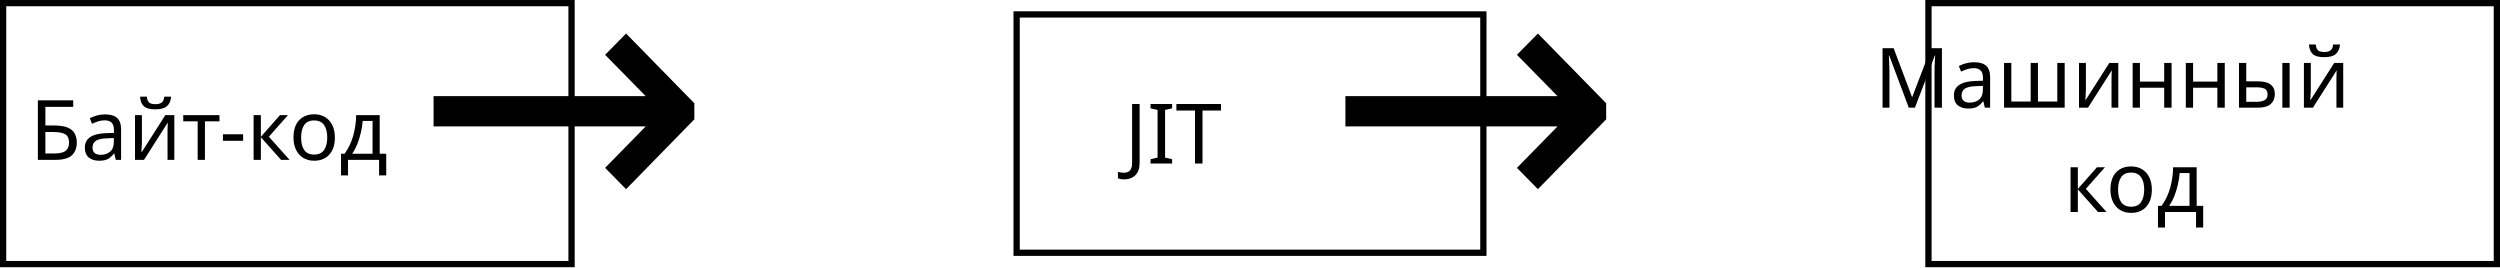
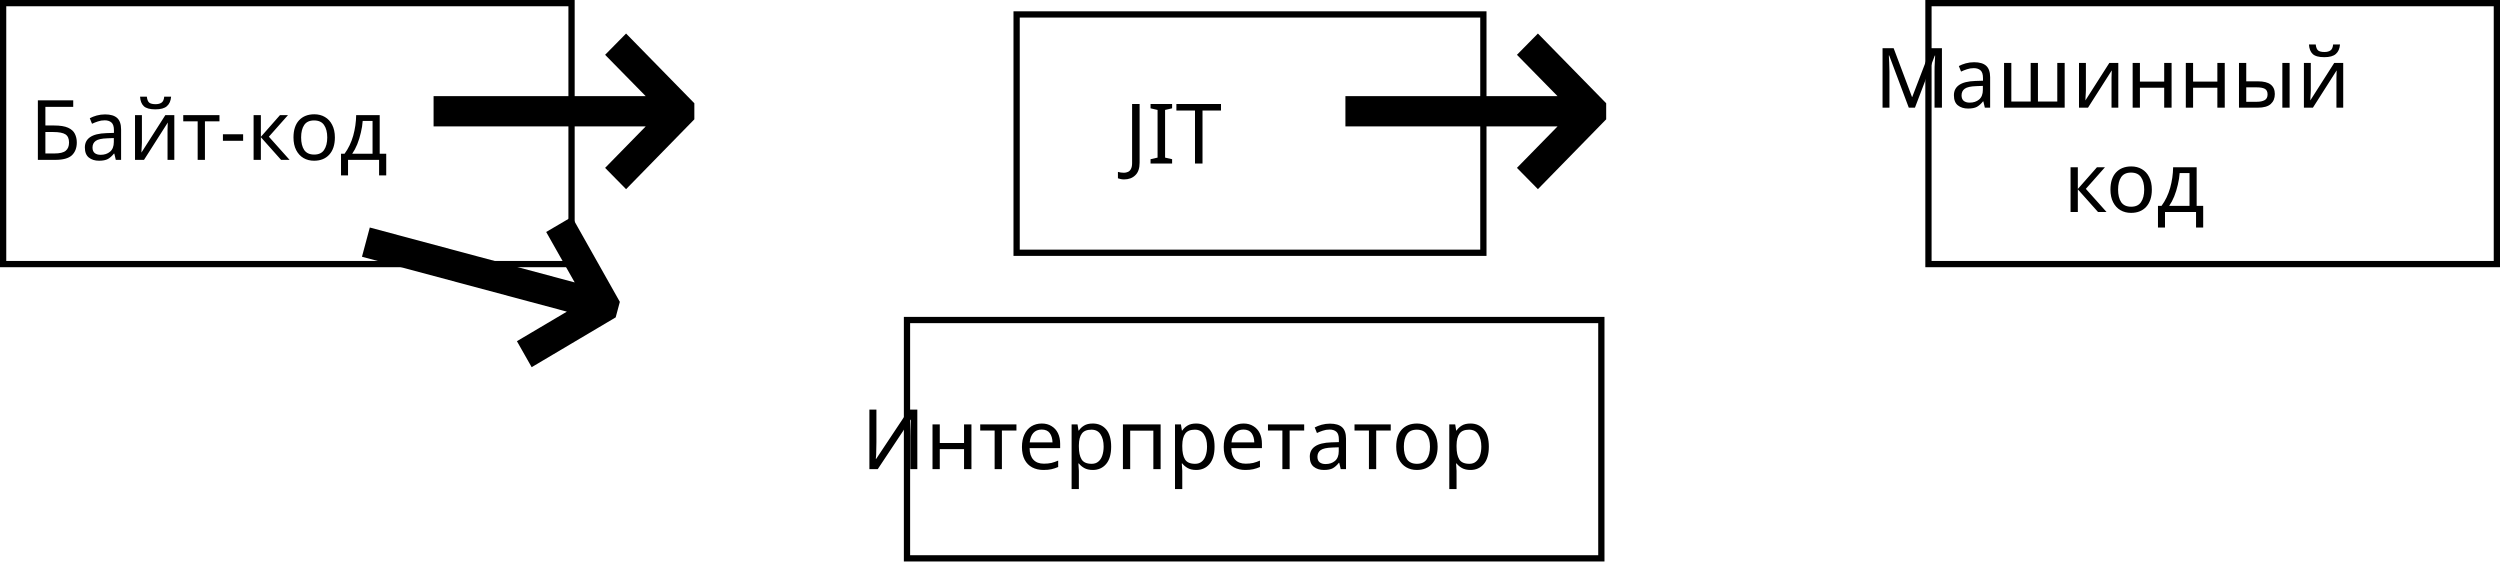
- <svg xmlns="http://www.w3.org/2000/svg" width="317.054mm" height="33.888mm" viewBox="0 0 317.054 33.888" version="1.1" id="svg891">
+ <svg xmlns="http://www.w3.org/2000/svg" width="317.054mm" height="71.207mm" viewBox="0 0 317.054 71.207" version="1.1" id="svg891">
  <defs id="defs885" />
  <g id="layer1" transform="translate(1.411783,-52.32672)">
    <g id="g1520" transform="translate(9.237074,5.807047)">
      <text id="text1460" y="67.257" x="147.769" style="font-style:normal;font-variant:normal;font-weight:normal;font-stretch:normal;font-size:10.583px;line-height:1.25;font-family:sans-serif;-inkscape-font-specification:'sans-serif, Normal';font-variant-ligatures:normal;font-variant-caps:normal;font-variant-numeric:normal;font-feature-settings:normal;text-align:center;letter-spacing:0px;word-spacing:0px;writing-mode:lr-tb;text-anchor:middle;fill:#000000;fill-opacity:1;stroke:none;stroke-width:0.265" xml:space="preserve">
        <tspan style="stroke-width:0.265" y="67.257" x="147.769" id="tspan1458">JIT</tspan>
      </text>
      <rect y="48.351" x="118.28" height="30.225" width="59.195" id="rect1466" style="fill:none;fill-opacity:1;stroke:#000000;stroke-width:0.794;stroke-miterlimit:4;stroke-dasharray:none;stroke-opacity:1" />
    </g>
    <g id="g1515" transform="translate(6.6875774e-7,8.534846)">
      <text id="text1464" y="64.066" x="34.701" style="font-style:normal;font-variant:normal;font-weight:normal;font-stretch:normal;font-size:10.583px;line-height:1.25;font-family:sans-serif;-inkscape-font-specification:'sans-serif, Normal';font-variant-ligatures:normal;font-variant-caps:normal;font-variant-numeric:normal;font-feature-settings:normal;text-align:center;letter-spacing:0px;word-spacing:0px;writing-mode:lr-tb;text-anchor:middle;fill:#000000;fill-opacity:1;stroke:none;stroke-width:0.265" xml:space="preserve">
        <tspan style="stroke-width:0.265" y="64.066" x="34.701" id="tspan1462">Байт-код</tspan>
      </text>
      <rect y="44.189" x="-1.015" height="33.094" width="72.087" id="rect1468" style="fill:none;fill-opacity:1;stroke:#000000;stroke-width:0.794;stroke-miterlimit:4;stroke-dasharray:none;stroke-opacity:1" />
    </g>
    <text xml:space="preserve" style="font-style:normal;font-variant:normal;font-weight:normal;font-stretch:normal;font-size:45.677px;line-height:1.25;font-family:sans-serif;-inkscape-font-specification:'sans-serif, Normal';font-variant-ligatures:normal;font-variant-caps:normal;font-variant-numeric:normal;font-feature-settings:normal;text-align:center;letter-spacing:0px;word-spacing:0px;writing-mode:lr-tb;text-anchor:middle;fill:#000000;fill-opacity:1;stroke:none;stroke-width:0.265" x="100.36" y="80.063" id="text1472" transform="scale(0.9894971,1.010614)">
      <tspan id="tspan1470" x="100.36" y="80.063" style="stroke-width:0.265">→</tspan>
    </text>
    <g id="g1540" transform="translate(2.1220439e-5,8.534846)">
      <text xml:space="preserve" style="font-style:normal;font-variant:normal;font-weight:normal;font-stretch:normal;font-size:10.583px;line-height:1.25;font-family:sans-serif;-inkscape-font-specification:'sans-serif, Normal';font-variant-ligatures:normal;font-variant-caps:normal;font-variant-numeric:normal;font-feature-settings:normal;text-align:center;letter-spacing:0px;word-spacing:0px;writing-mode:lr-tb;text-anchor:middle;fill:#000000;fill-opacity:1;stroke:none;stroke-width:0.265" x="278.873" y="57.452" id="text1524">
        <tspan id="tspan1522" x="278.873" y="57.452" style="stroke-width:0.265">Машинный</tspan>
        <tspan x="278.873" y="70.681" style="stroke-width:0.265" id="tspan1530">код</tspan>
      </text>
      <rect style="fill:none;fill-opacity:1;stroke:#000000;stroke-width:0.794;stroke-miterlimit:4;stroke-dasharray:none;stroke-opacity:1" id="rect1526" width="72.087" height="33.094" x="243.158" y="44.189" />
    </g>
    <text transform="scale(0.9894971,1.010614)" id="text1544" y="80.063" x="217.228" style="font-style:normal;font-variant:normal;font-weight:normal;font-stretch:normal;font-size:45.677px;line-height:1.25;font-family:sans-serif;-inkscape-font-specification:'sans-serif, Normal';font-variant-ligatures:normal;font-variant-caps:normal;font-variant-numeric:normal;font-feature-settings:normal;text-align:center;letter-spacing:0px;word-spacing:0px;writing-mode:lr-tb;text-anchor:middle;fill:#000000;fill-opacity:1;stroke:none;stroke-width:0.265" xml:space="preserve">
      <tspan style="stroke-width:0.265" y="80.063" x="217.228" id="tspan1542">→</tspan>
    </text>
+     <text transform="matrix(0.9557808,0.2561007,-0.2615663,0.9761785,0,0)" id="text831" y="82.161" x="111.852" style="font-style:normal;font-variant:normal;font-weight:normal;font-stretch:normal;font-size:45.677px;line-height:1.25;font-family:sans-serif;-inkscape-font-specification:'sans-serif, Normal';font-variant-ligatures:normal;font-variant-caps:normal;font-variant-numeric:normal;font-feature-settings:normal;text-align:center;letter-spacing:0px;word-spacing:0px;writing-mode:lr-tb;text-anchor:middle;fill:#000000;fill-opacity:1;stroke:none;stroke-width:0.265" xml:space="preserve">
+       <tspan style="stroke-width:0.265" y="82.161" x="111.852" id="tspan829">→</tspan>
+     </text>
+     <g transform="translate(9.237074,44.56113)" id="g839">
+       <text xml:space="preserve" style="font-style:normal;font-variant:normal;font-weight:normal;font-stretch:normal;font-size:10.583px;line-height:1.25;font-family:sans-serif;-inkscape-font-specification:'sans-serif, Normal';font-variant-ligatures:normal;font-variant-caps:normal;font-variant-numeric:normal;font-feature-settings:normal;text-align:center;letter-spacing:0px;word-spacing:0px;writing-mode:lr-tb;text-anchor:middle;fill:#000000;fill-opacity:1;stroke:none;stroke-width:0.265" x="148.299" y="67.257" id="text835">
+         <tspan id="tspan833" x="148.299" y="67.257" style="stroke-width:0.265">Интерпретатор</tspan>
+       </text>
+       <rect style="fill:none;fill-opacity:1;stroke:#000000;stroke-width:0.794;stroke-miterlimit:4;stroke-dasharray:none;stroke-opacity:1" id="rect837" width="88.06" height="30.225" x="104.377" y="48.351" />
+     </g>
  </g>
</svg>
